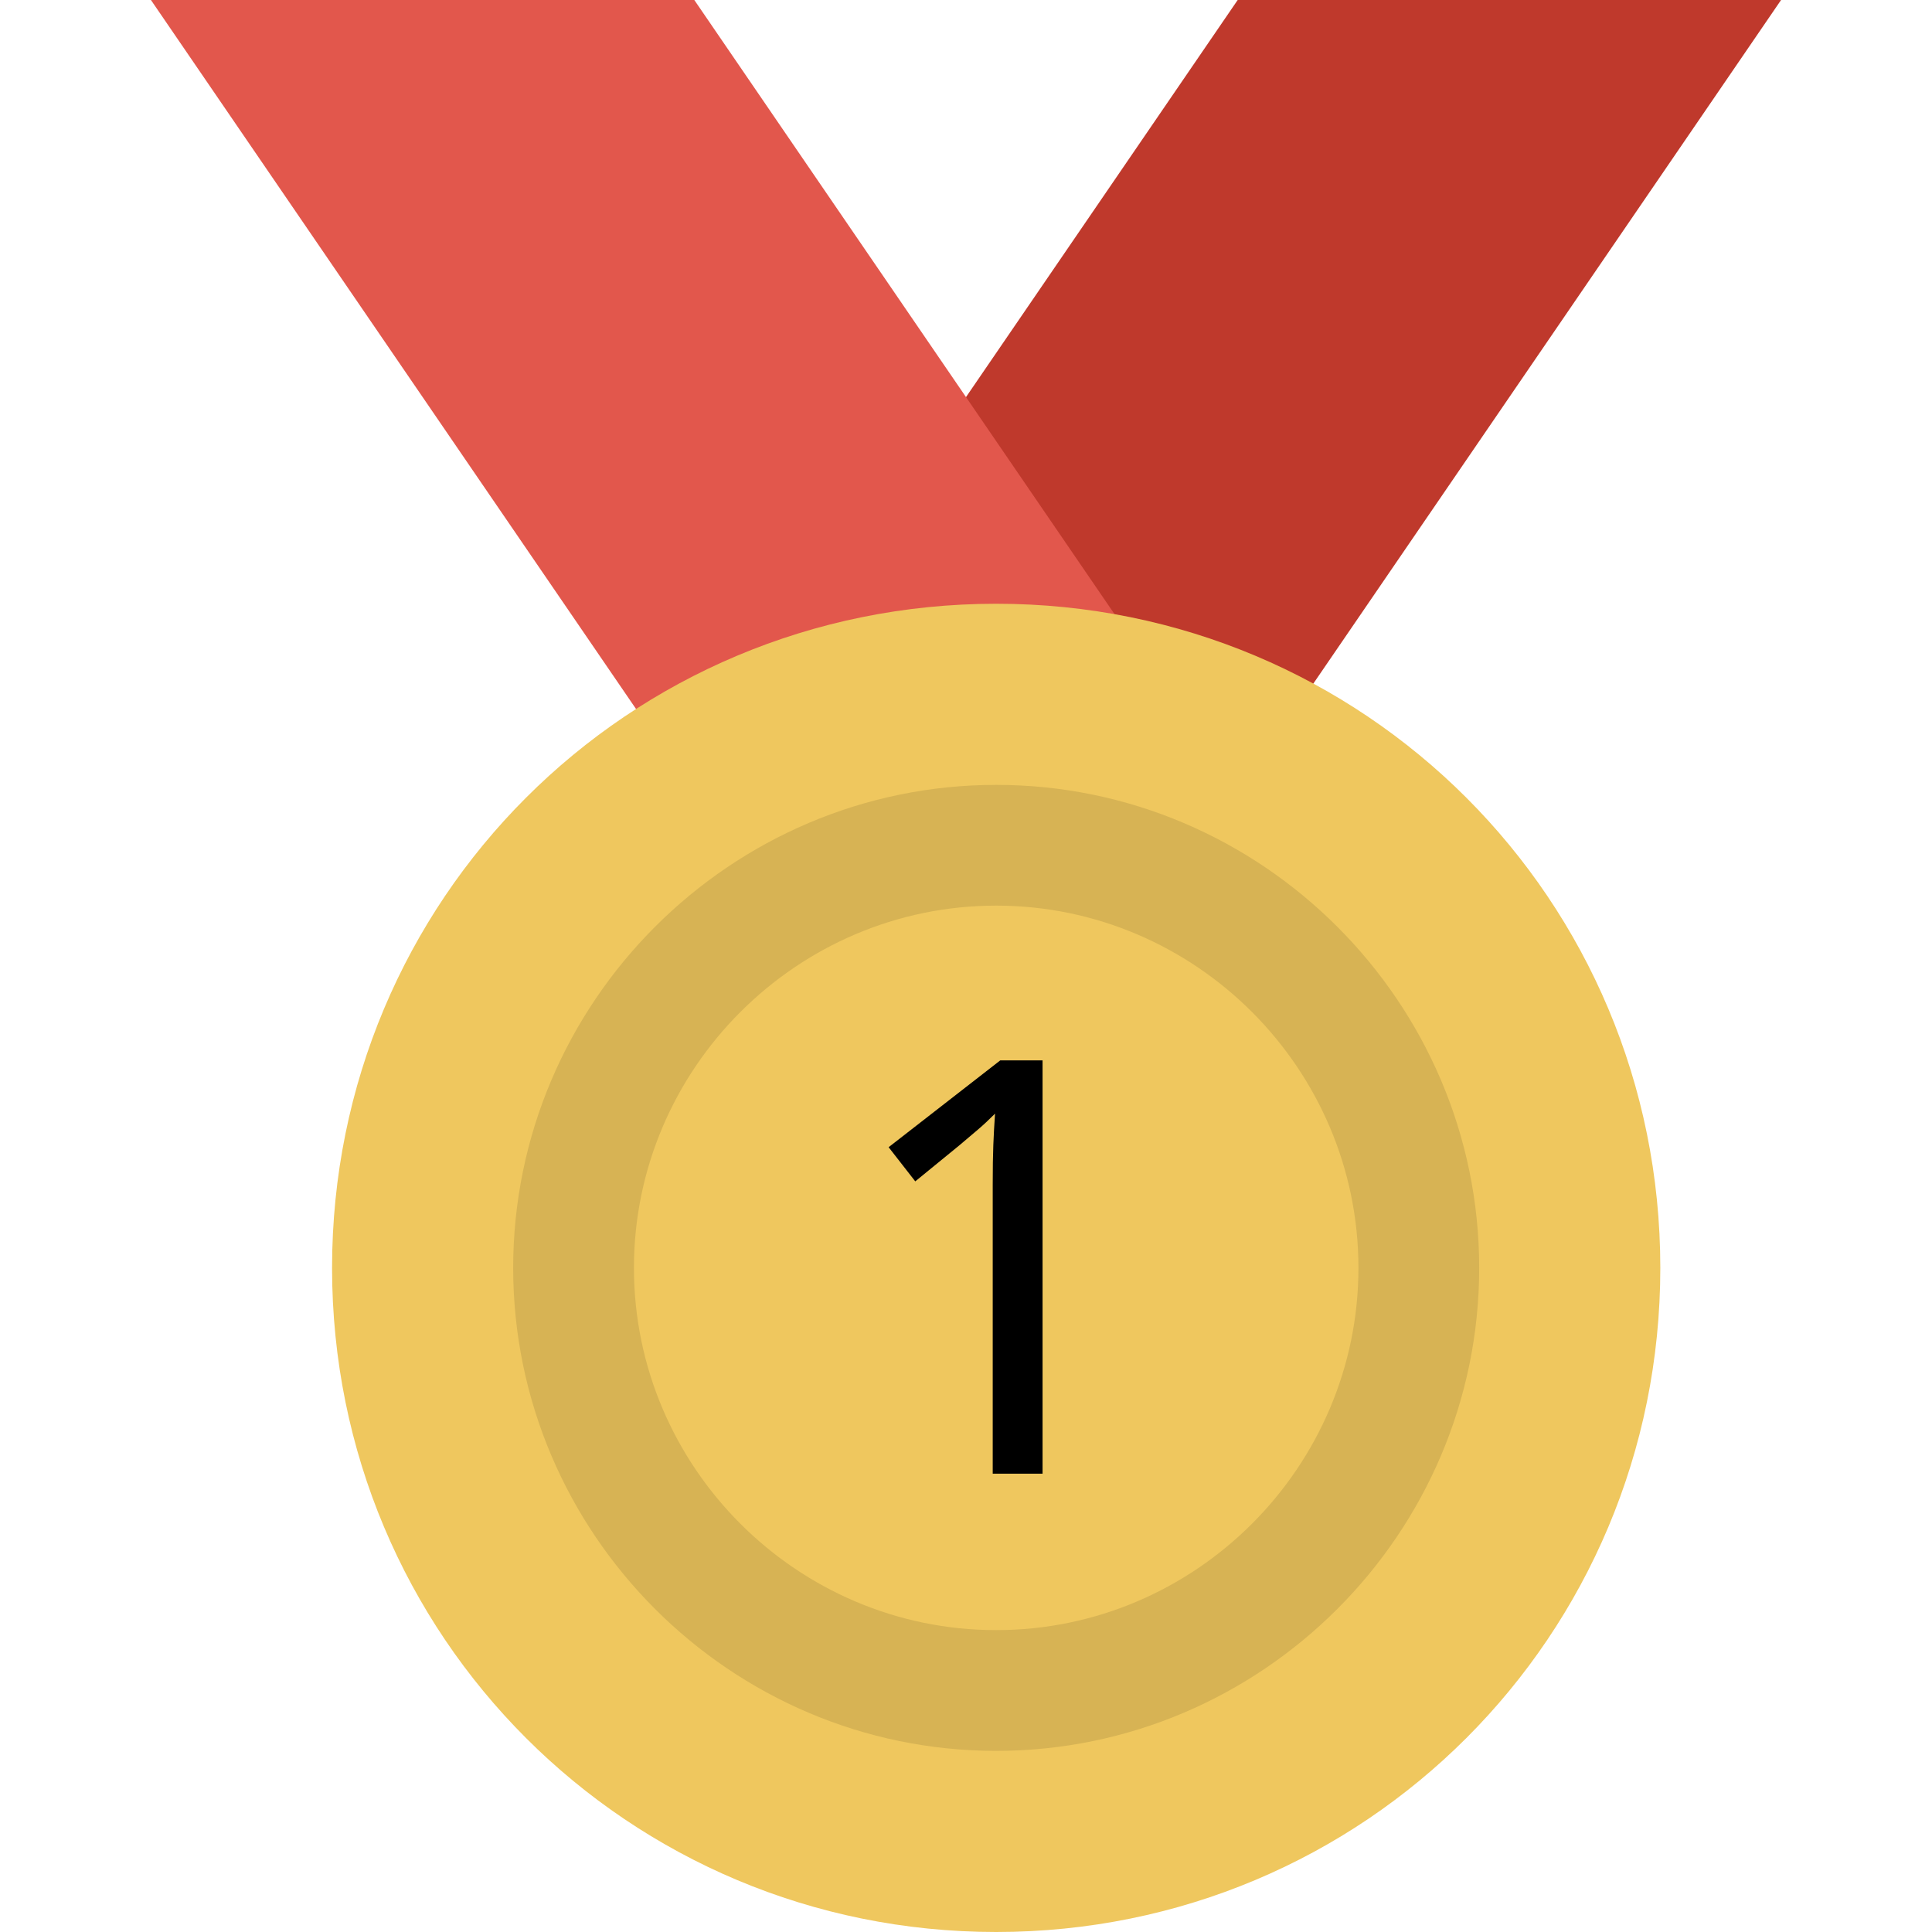
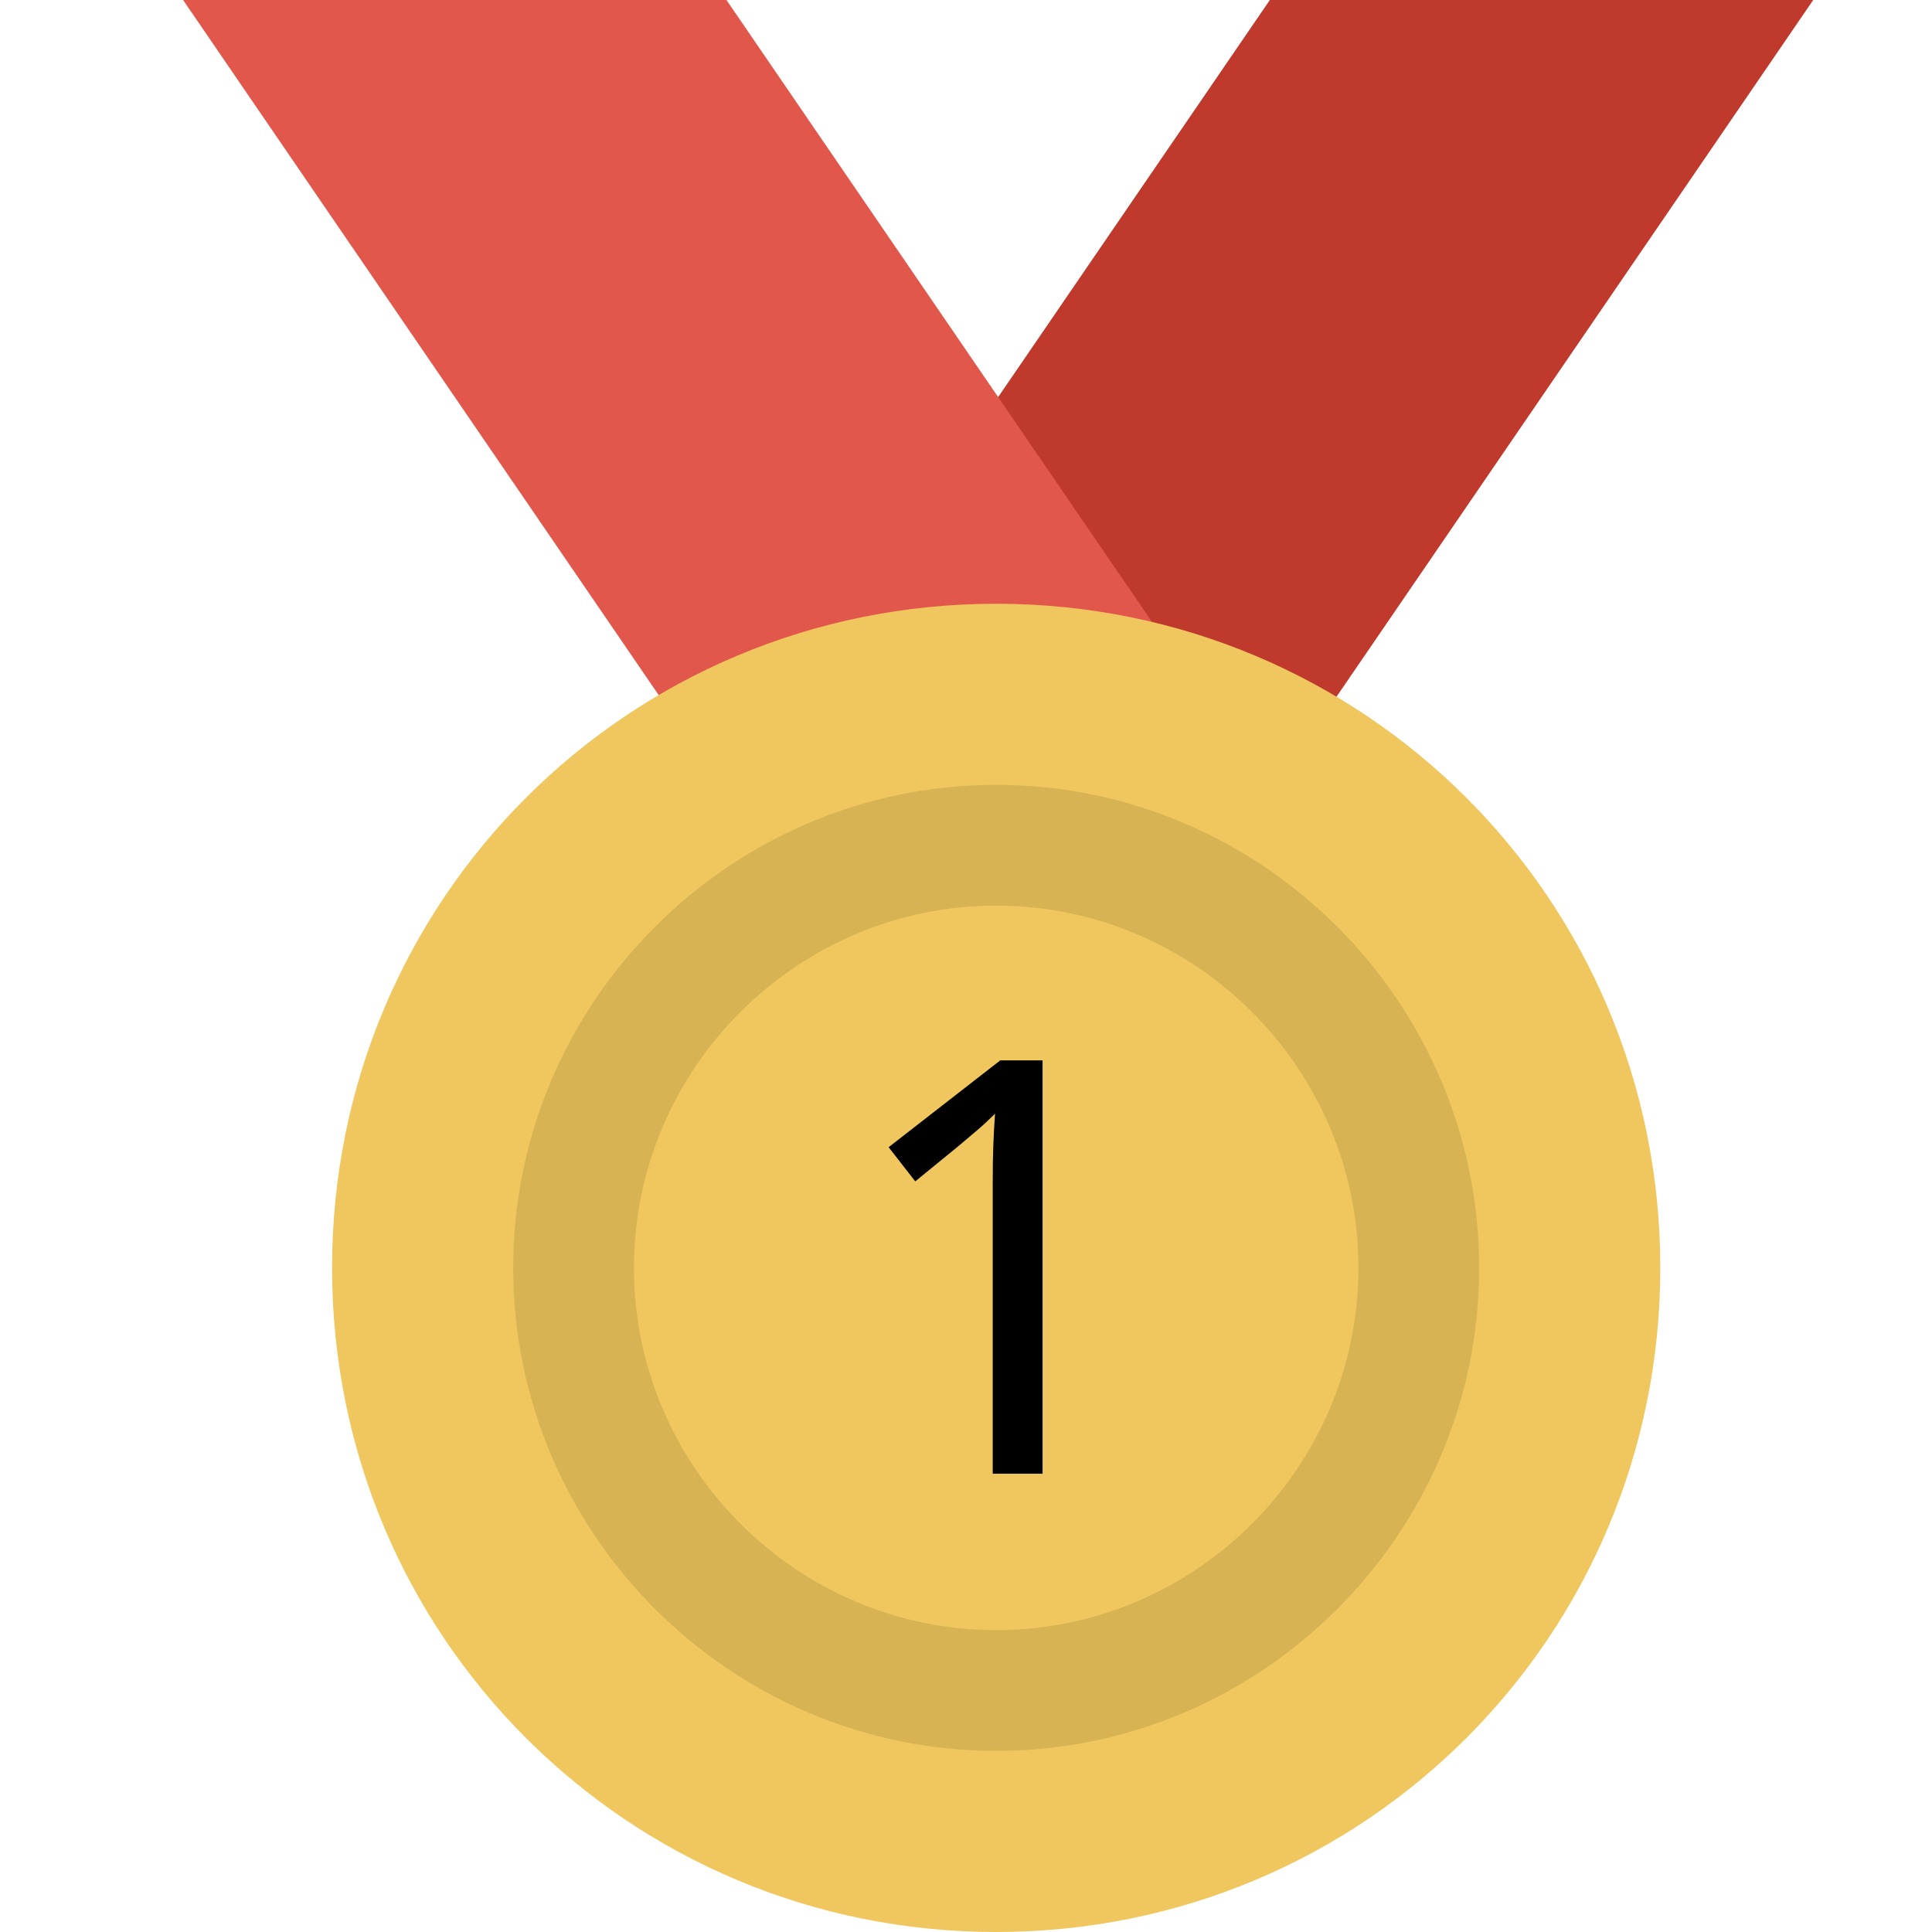
<svg xmlns="http://www.w3.org/2000/svg" height="800px" width="800px" version="1.1" id="Layer_1" viewBox="0 0 300.439 300.439" xml:space="preserve">
  <g>
-     <path style="fill:#BF392C;" d="M276.967,0h-84.498L70.415,178.385h84.498L276.967,0z" />
-     <path style="fill:#E2574C;" d="M23.472,0h84.498l122.053,178.385h-84.498L23.472,0z" />
+     <g transform="translate(5,0)">
+       <path style="fill:#BF392C;" d="M276.967,0h-84.498L70.415,178.385h84.498L276.967,0z" />
+       <path style="fill:#E2574C;" d="M23.472,0h84.498l122.053,178.385h-84.498L23.472,0z" />
+     </g>
    <path style="fill:#EFC75E;" d="M154.914,93.887c57.271,0,103.276,46.005,103.276,103.276s-46.005,103.276-103.276,103.276   S51.638,254.434,51.638,197.163S97.643,93.887,154.914,93.887z" />
    <path style="fill:#D7B354;" d="M154.914,122.053c-41.31,0-75.11,33.799-75.11,75.11s33.799,75.11,75.11,75.11   s75.11-33.799,75.11-75.11S196.224,122.053,154.914,122.053z M154.914,253.495c-30.983,0-56.332-25.35-56.332-56.332   s25.35-56.332,56.332-56.332s56.332,25.35,56.332,56.332S185.896,253.495,154.914,253.495z" />
    <g transform="translate(155.914,202.163)">
      <text font-size="90" text-anchor="middle" fill="black" font-family="Arial Black" dy=".3em">1</text>
    </g>
  </g>
</svg>
